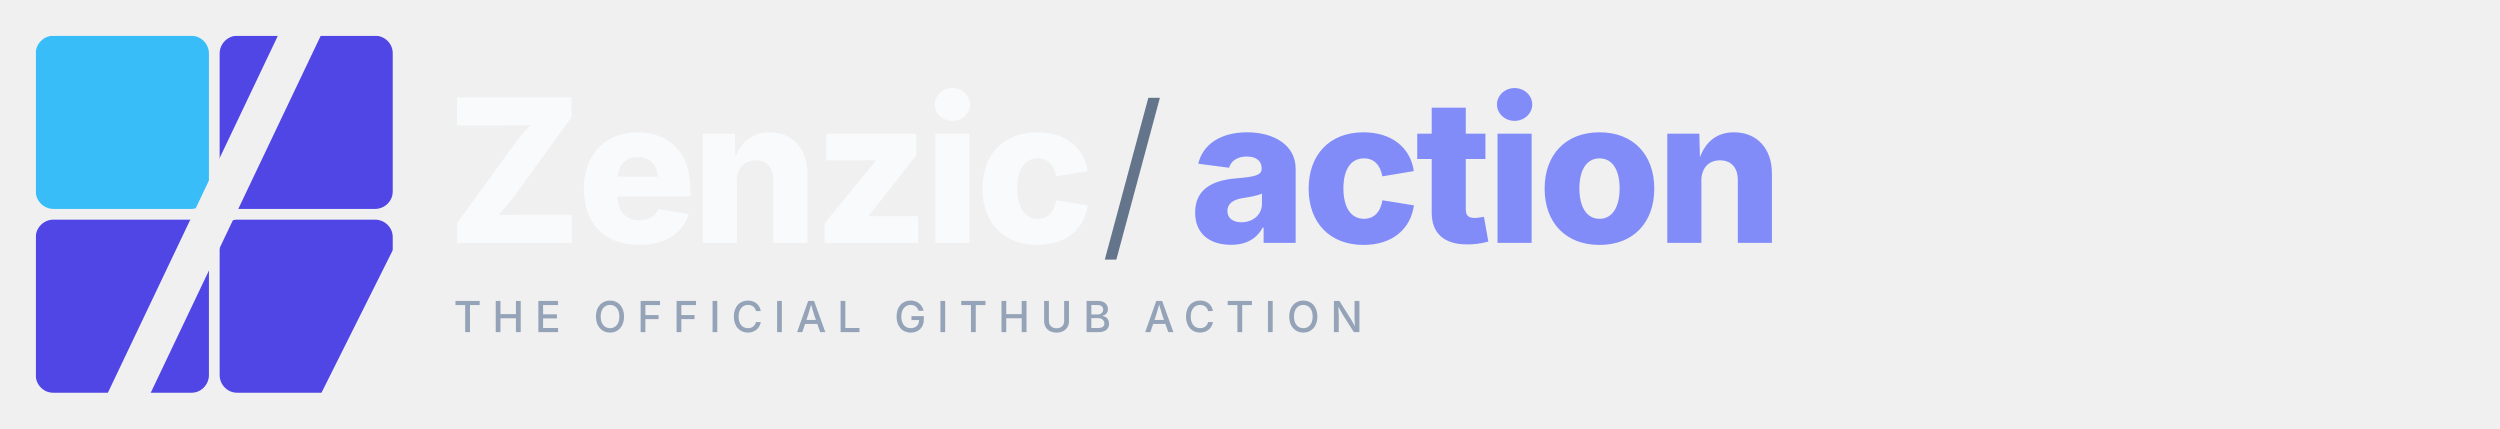
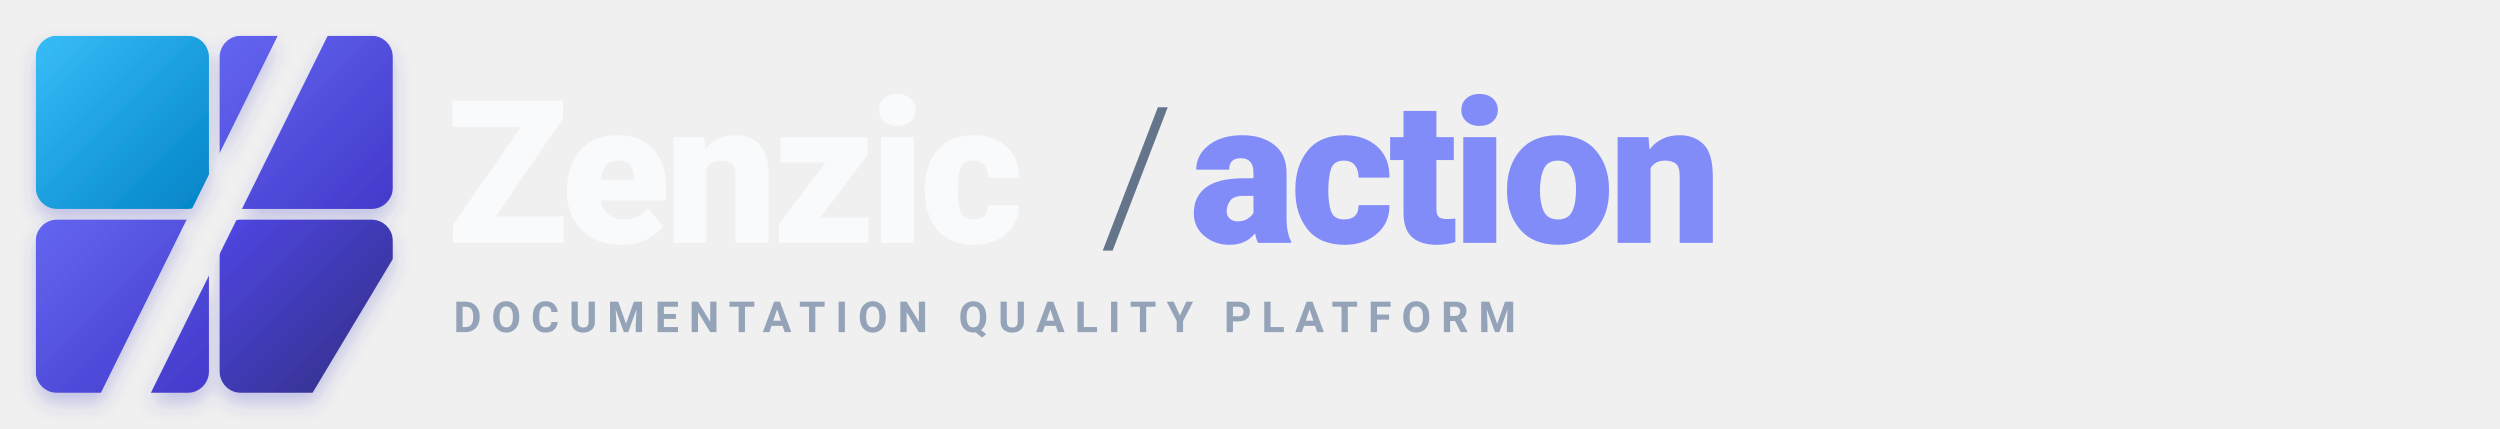
<svg xmlns="http://www.w3.org/2000/svg" viewBox="0 0 700 120" width="700" height="120">
  <defs>
+     <linearGradient id="zenzic-cyan" x1="0%" y1="0%" x2="100%" y2="100%">
+       <stop offset="0%" stop-color="#38bdf8" />
+       <stop offset="100%" stop-color="#0284c7" />
+     </linearGradient>
+     <linearGradient id="zenzic-indigo" x1="0%" y1="0%" x2="100%" y2="100%">
+       <stop offset="0%" stop-color="#6366f1" />
+       <stop offset="100%" stop-color="#4338ca" />
+     </linearGradient>
+     <linearGradient id="zenzic-dark" x1="0%" y1="0%" x2="100%" y2="100%">
+       <stop offset="0%" stop-color="#4f46e5" />
+       <stop offset="100%" stop-color="#312e81" />
+     </linearGradient>
+     <filter id="shadow" x="-20%" y="-20%" width="140%" height="140%">
+       <feDropShadow dx="0" dy="6" stdDeviation="5" flood-color="#4338ca" flood-opacity="0.25" />
+     </filter>
    <clipPath id="br-clip-wmad">
-       <rect x="103" y="103" width="97" height="97" rx="10" />
+       <rect x="103" y="103" width="97" height="97" rx="12" />
    </clipPath>
    <mask id="slash-cut-wmad">
      <rect x="0" y="0" width="200" height="200" fill="white" />
-       <polygon points="162,-5 138,-5 38,205 62,205" fill="black" />
+       <polygon points="166,-5 138,-5 34,205 62,205" fill="black" />
    </mask>
  </defs>
-   <g transform="translate(10, 10) scale(0.5)">
+   <g transform="translate(10, 10) scale(0.5)" filter="url(#shadow)">
    <g mask="url(#slash-cut-wmad)">
-       <rect x="0" y="0" width="97" height="97" rx="10" fill="#38bdf8" />
-       <rect x="103" y="0" width="97" height="97" rx="10" fill="#4f46e5" />
-       <rect x="0" y="103" width="97" height="97" rx="10" fill="#4f46e5" />
+       <rect x="0" y="0" width="97" height="97" rx="12" fill="url(#zenzic-cyan)" />
+       <rect x="103" y="0" width="97" height="97" rx="12" fill="url(#zenzic-indigo)" />
+       <rect x="0" y="103" width="97" height="97" rx="12" fill="url(#zenzic-indigo)" />
      <g clip-path="url(#br-clip-wmad)">
-         <polygon points="103,103 200,103 200,120 160,200 103,200" fill="#4f46e5" />
+         <polygon points="103,103 200,103 200,125 155,200 103,200" fill="url(#zenzic-dark)" />
      </g>
    </g>
  </g>
-   <text x="125" y="68" font-family="system-ui, -apple-system, sans-serif" font-weight="800" font-size="56" fill="#f8fafc" letter-spacing="-1.5">Zenzic</text>
-   <text x="308" y="67" font-family="system-ui, -apple-system, sans-serif" font-weight="300" font-size="52" fill="#64748b">/</text>
-   <text x="333" y="68" font-family="system-ui, -apple-system, sans-serif" font-weight="800" font-size="56" fill="#818cf8" letter-spacing="-1.5">action</text>
-   <text x="127" y="93" font-family="system-ui, -apple-system, sans-serif" font-weight="500" font-size="12" fill="#94a3b8" letter-spacing="3">THE OFFICIAL GITHUB ACTION</text>
+   <text x="125" y="68" font-family="system-ui, -apple-system, BlinkMacSystemFont, 'SF Pro Display', 'Segoe UI', Roboto, sans-serif" font-weight="800" font-size="56" fill="#f8fafc" letter-spacing="-1.5">Zenzic</text>
+   <text x="308" y="67" font-family="system-ui, -apple-system, BlinkMacSystemFont, 'SF Pro Display', 'Segoe UI', Roboto, sans-serif" font-weight="300" font-size="52" fill="#64748b">/</text>
+   <text x="333" y="68" font-family="system-ui, -apple-system, BlinkMacSystemFont, 'SF Pro Display', 'Segoe UI', Roboto, sans-serif" font-weight="800" font-size="56" fill="#818cf8" letter-spacing="-1.5">action</text>
+   <text x="127" y="93" font-family="system-ui, -apple-system, BlinkMacSystemFont, 'SF Pro Text', 'Segoe UI', Roboto, sans-serif" font-weight="600" font-size="12" fill="#94a3b8" letter-spacing="2.8">DOCUMENTATION QUALITY PLATFORM</text>
</svg>
